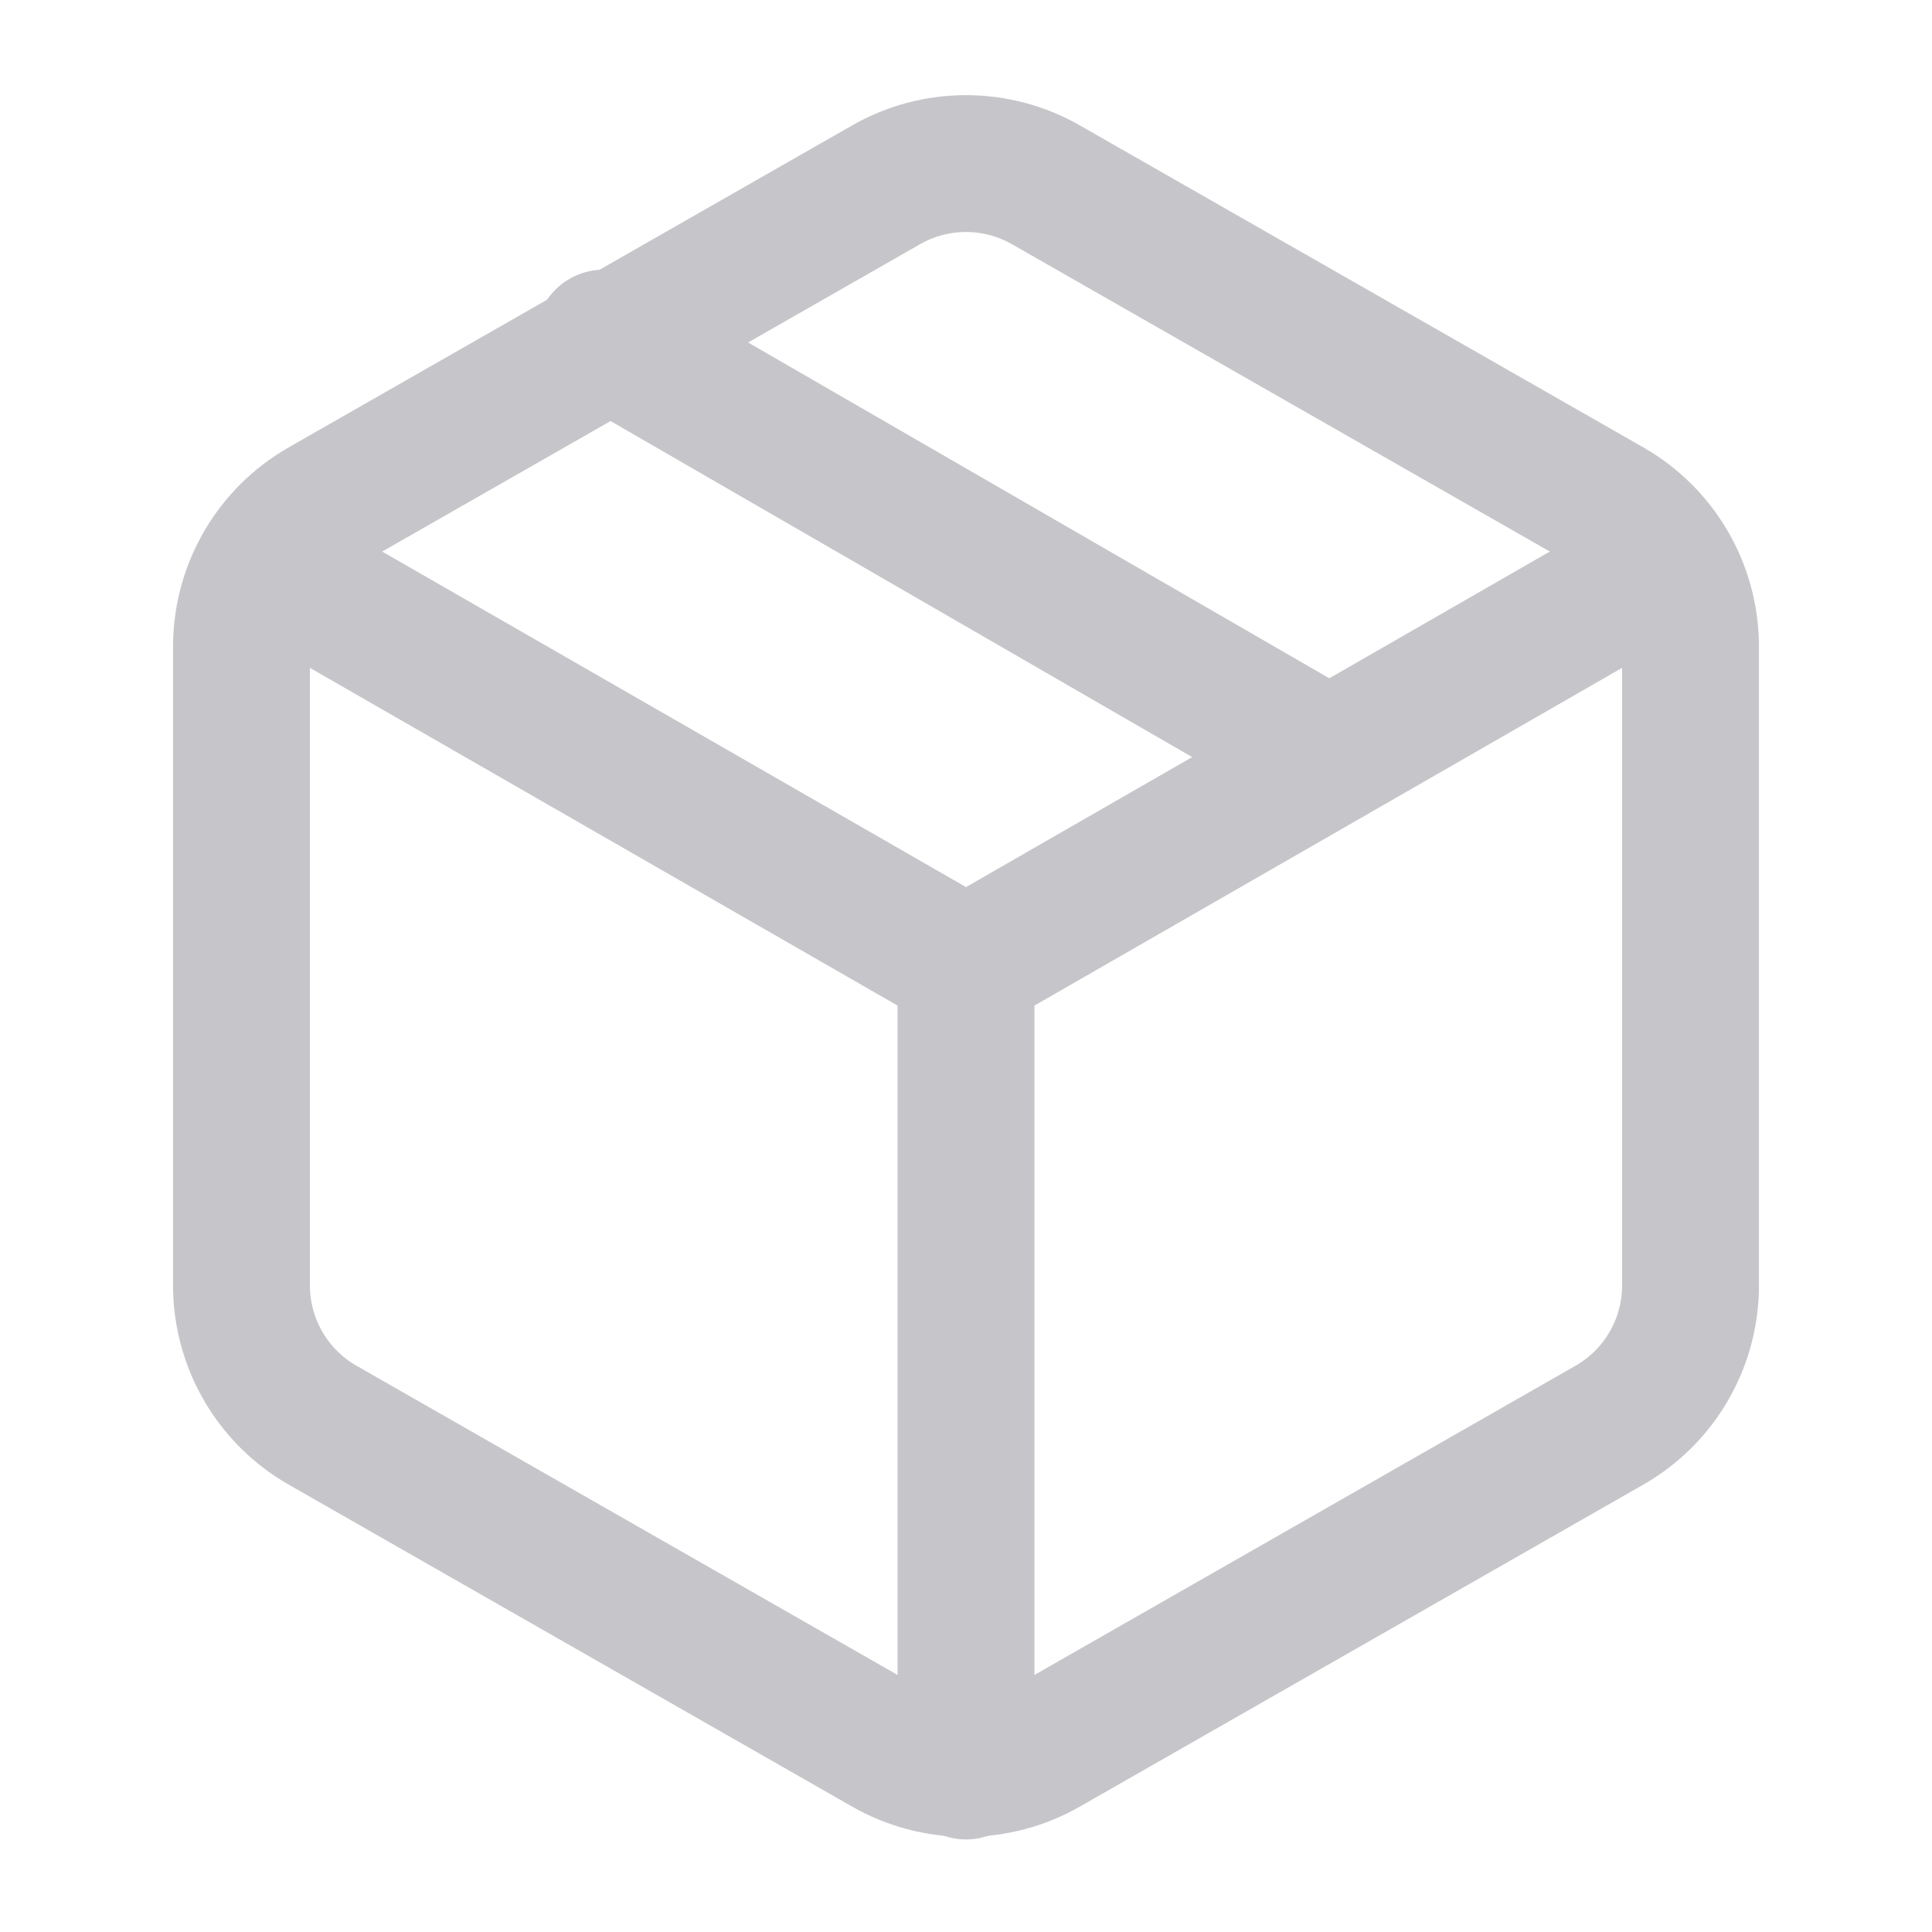
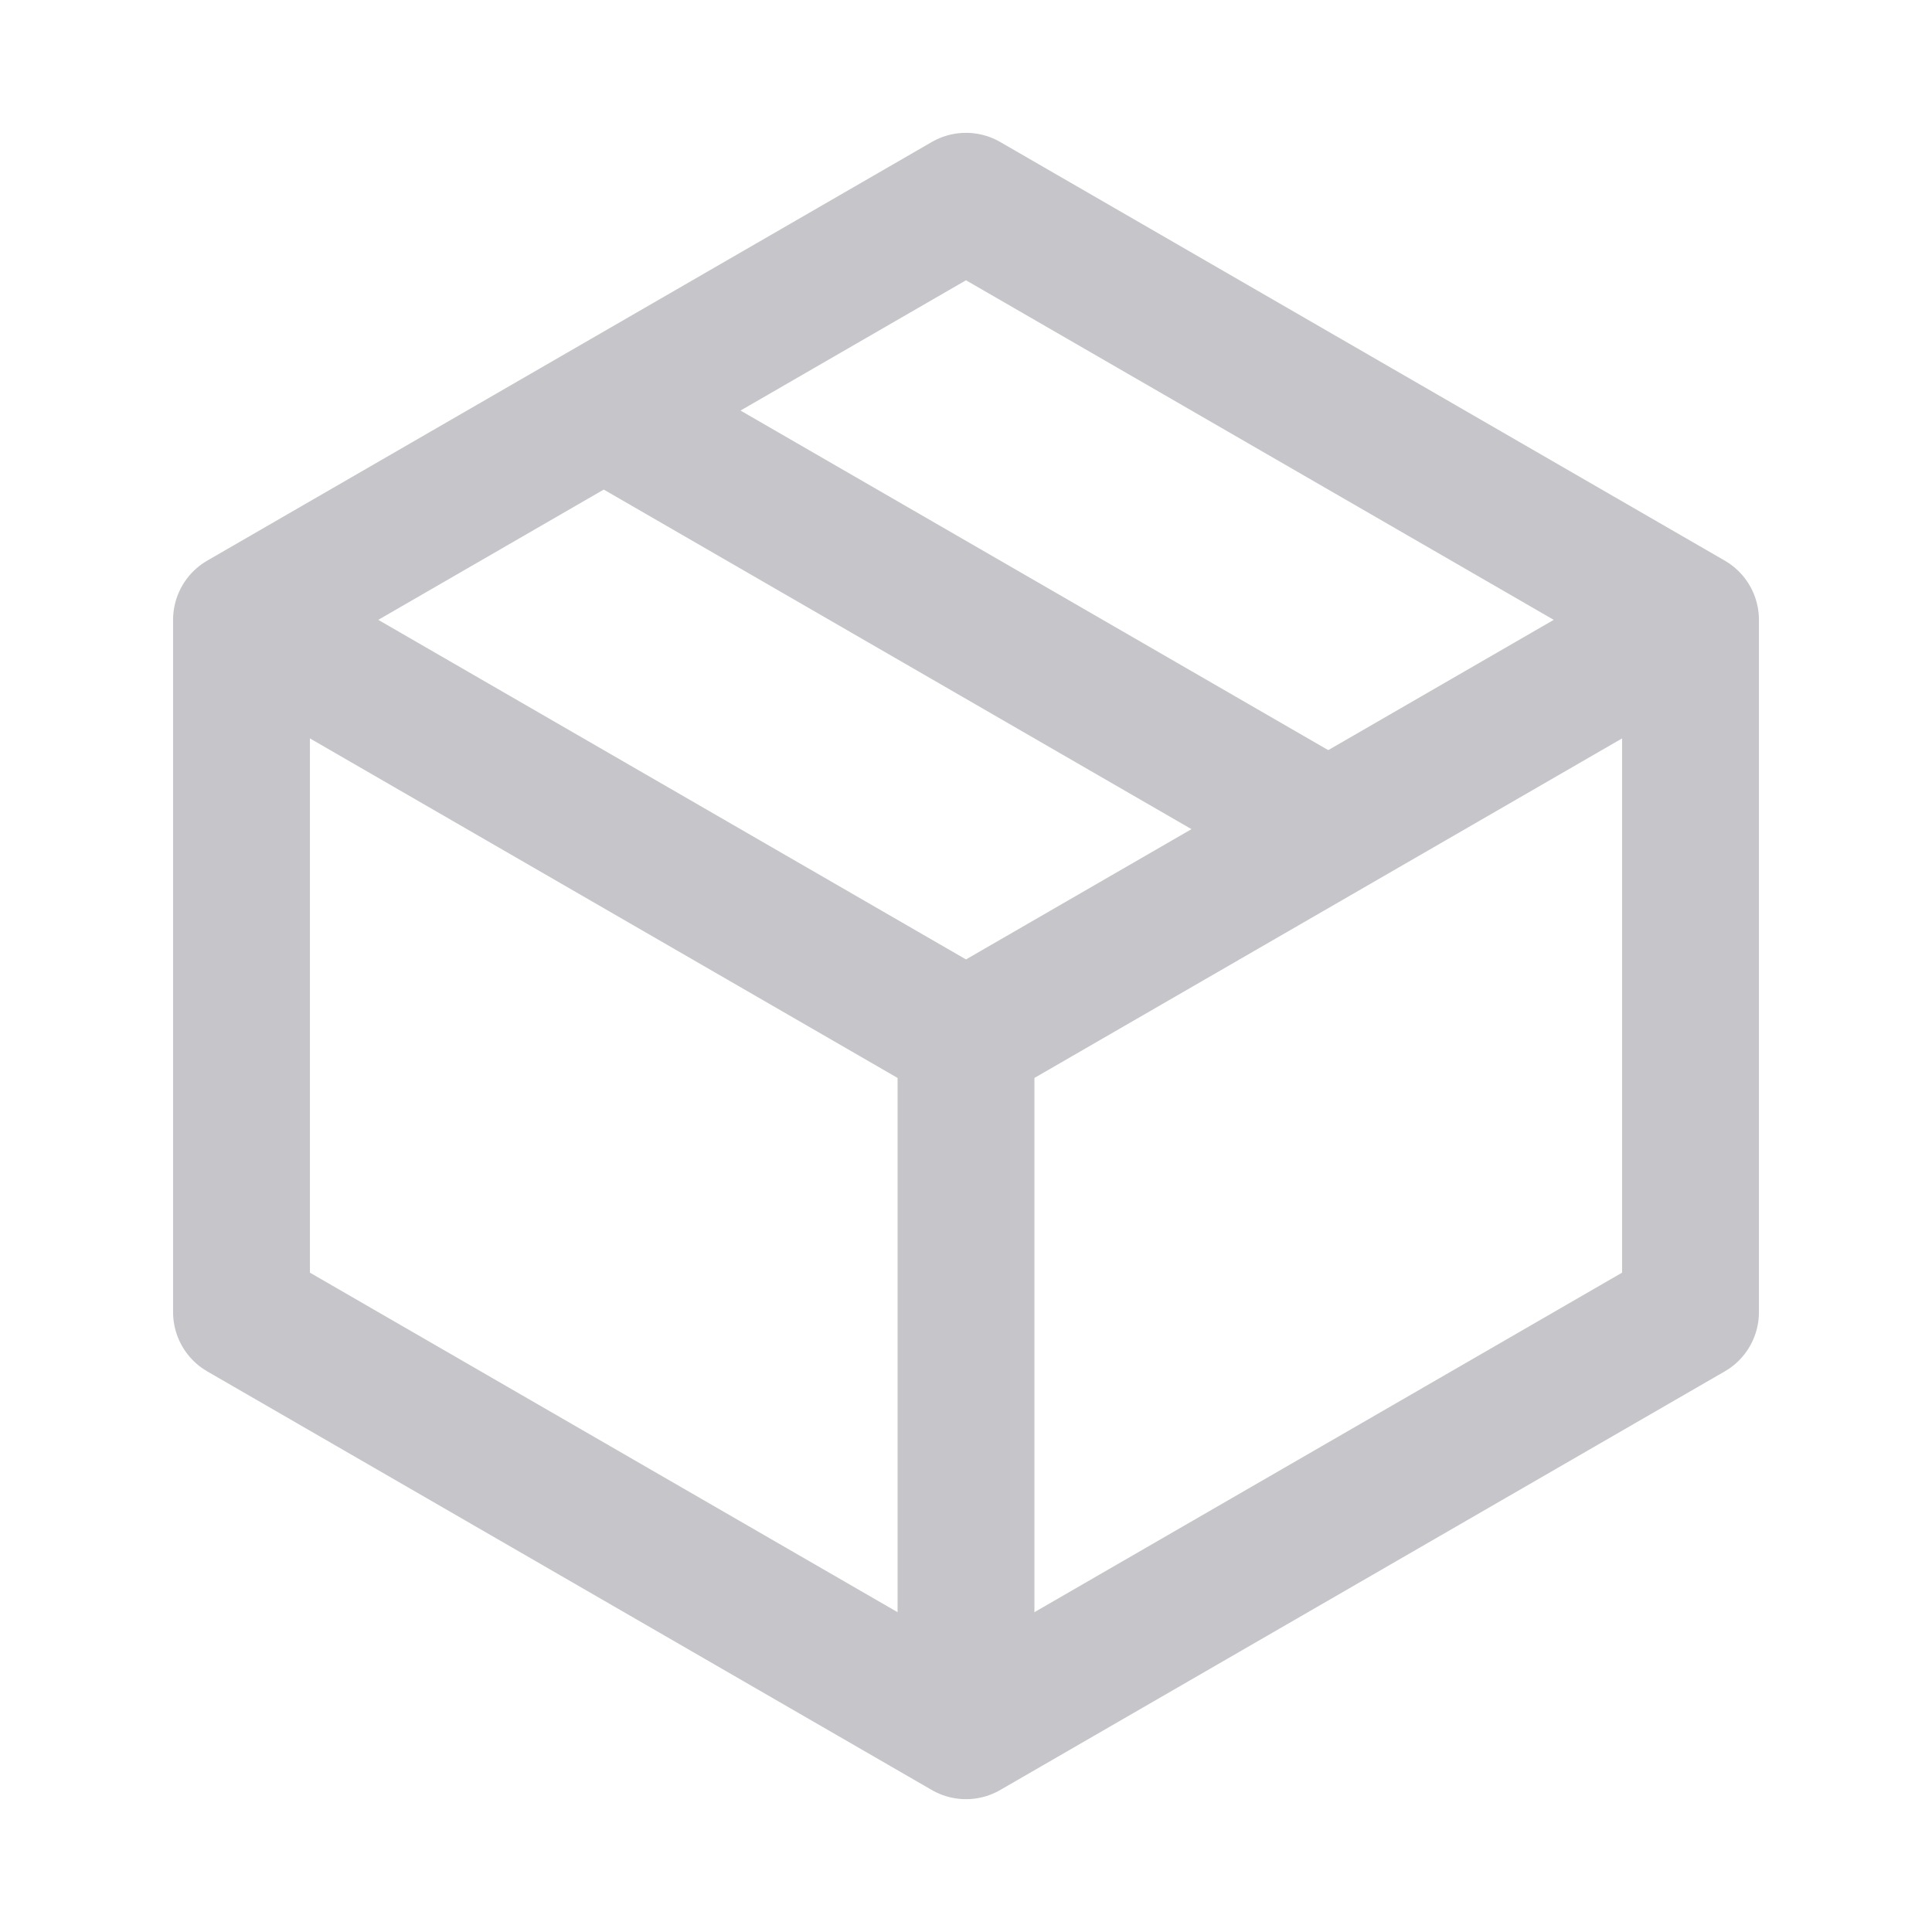
<svg xmlns="http://www.w3.org/2000/svg" viewBox="0 0 24 24" fill="none" stroke="#c6c6ca" stroke-width="1.7" stroke-linecap="round" stroke-linejoin="round">
-   <path d="m16.5 9.4-9-5.2" />
-   <path d="M21 16V8a2 2 0 0 0-1-1.7l-7-4a2 2 0 0 0-2 0l-7 4A2 2 0 0 0 3 8v8a2 2 0 0 0 1 1.7l7 4a2 2 0 0 0 2 0l7-4a2 2 0 0 0 1-1.7Z" />
-   <path d="m3.3 7 8.7 5 8.7-5" />
-   <path d="M12 22V12" />
+   <path d="m12 2.5 9 5.2v8.6l-9 5.2-9-5.2V7.7Z" />
+   <path d="m3 7.7 9 5.2 9-5.2M12 12.9v8.6" stroke-linecap="butt" />
+   <path d="m7.5 5.1 9 5.2" stroke-linecap="butt" />
</svg>
